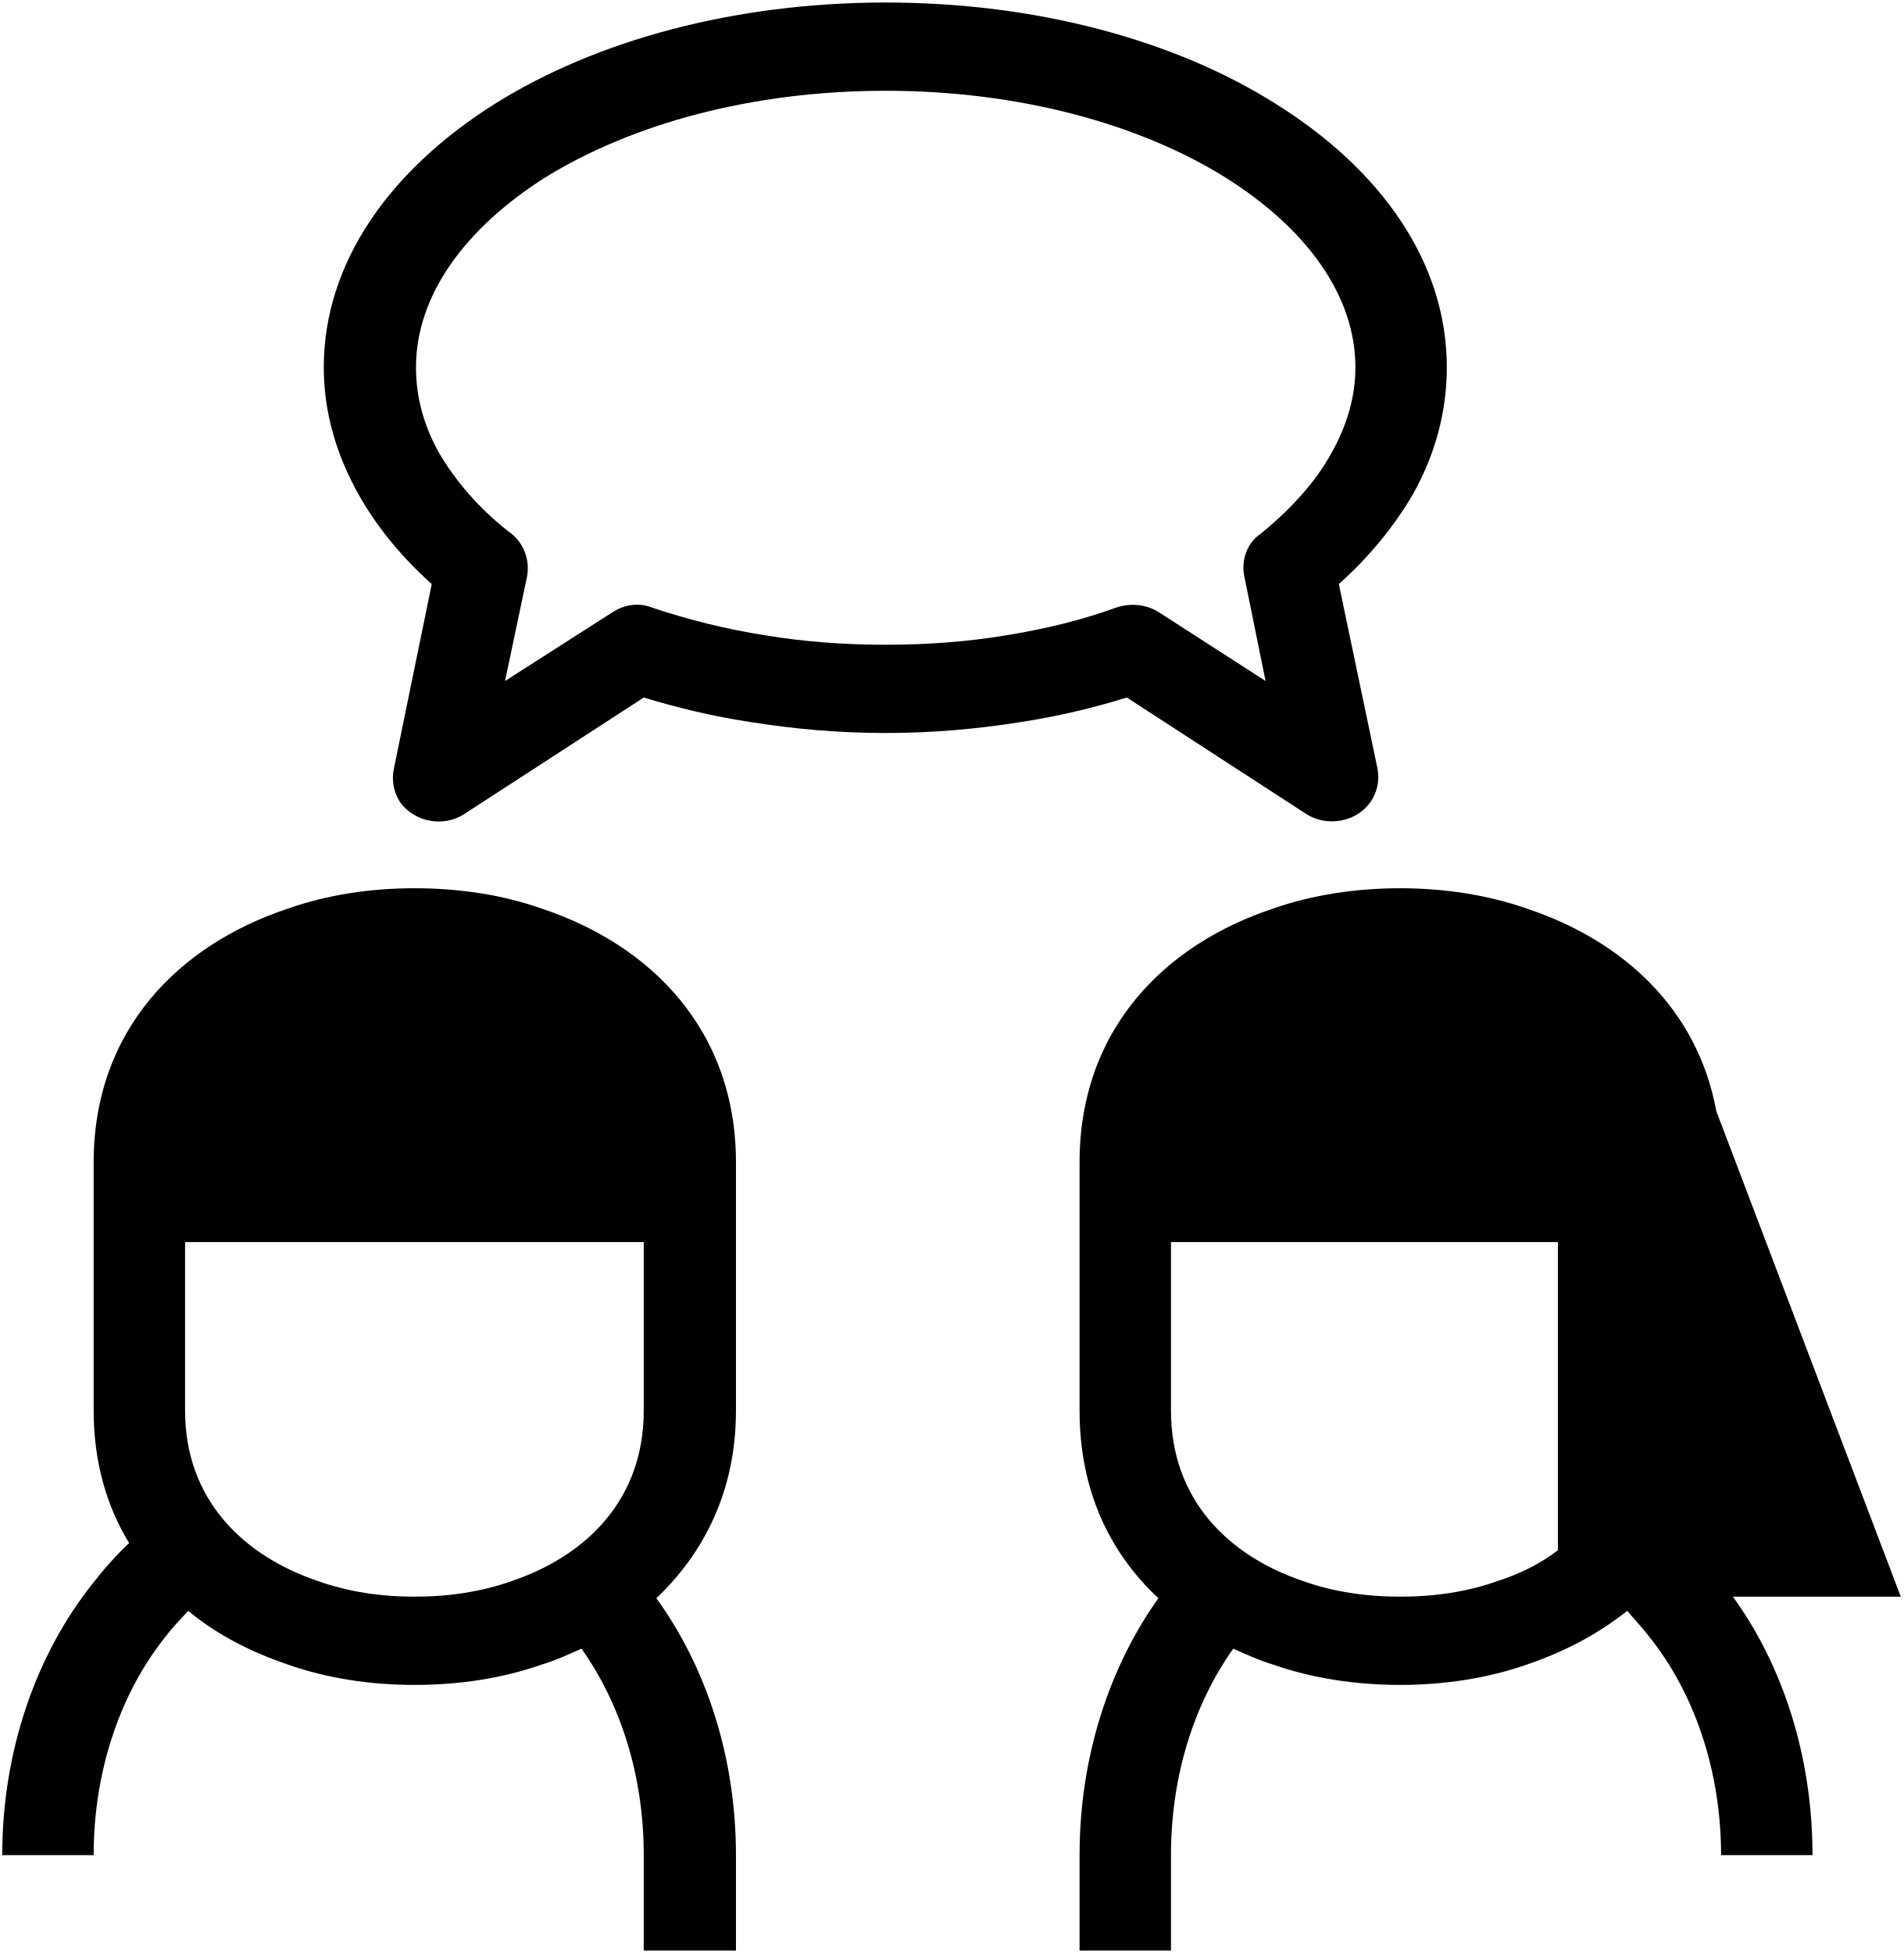
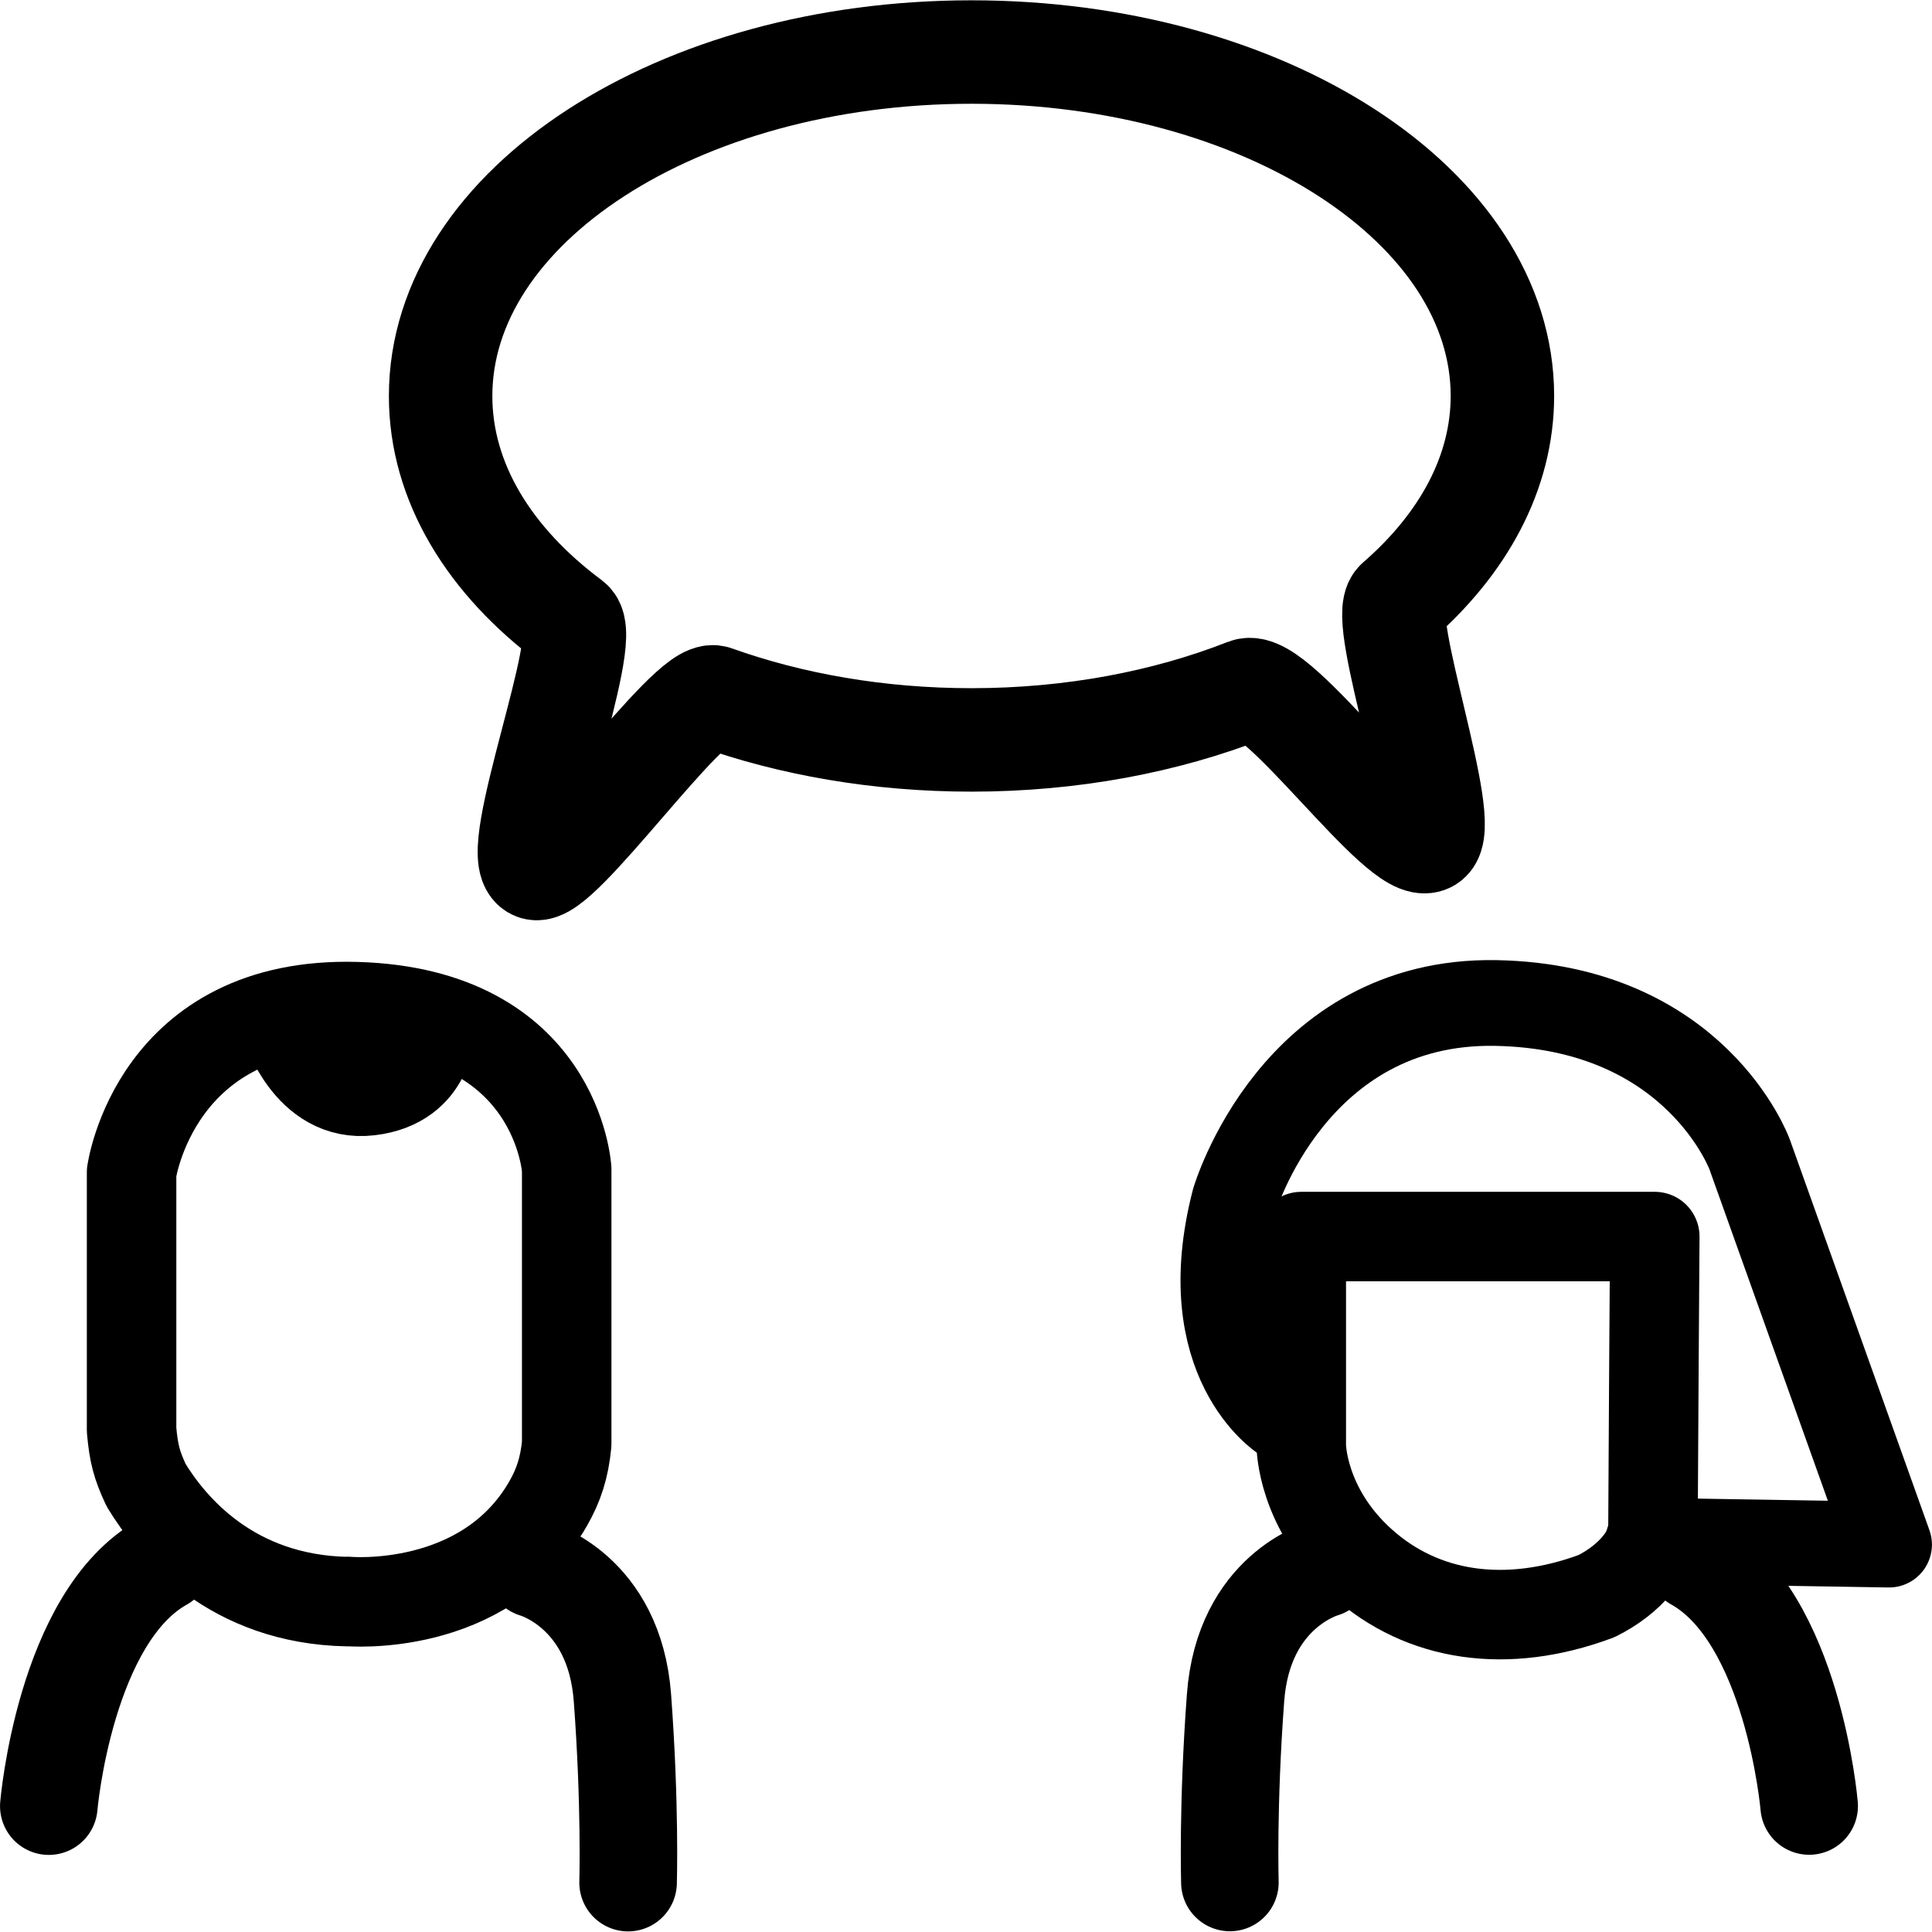
- <svg xmlns="http://www.w3.org/2000/svg" xmlns:ns1="http://schemas.microsoft.com/visio/2003/SVGExtensions/" width="32.202" height="33.045" viewBox="0 0 24.151 24.784" color-interpolation-filters="sRGB" class="st2">
-   <ns1:documentProperties ns1:langID="1044" ns1:metric="true" ns1:viewMarkup="false" />
-   <style>
- 		.st1 {fill:#000000;stroke:none;stroke-linecap:butt;stroke-width:0.028}
- 		.st2 {fill:none;fill-rule:evenodd;font-size:12px;overflow:visible;stroke-linecap:square;stroke-miterlimit:3}
- 	</style>
-   <g ns1:mID="0" ns1:index="1" ns1:groupContext="foregroundPage">
-     <ns1:pageProperties ns1:drawingScale=".039" ns1:pageScale=".039" ns1:drawingUnits="24" ns1:shadowOffsetX="8.504" ns1:shadowOffsetY="-8.504" />
-     <g id="shape5-1" ns1:mID="5" ns1:groupContext="shape" transform="translate(.028 -.028)">
-       <path d="M11.21.06c1.92 0 3.67.48 4.94 1.28 1.35.84 2.18 2.02 2.18 3.35 0 .57-.15 1.11-.43 1.61-.24.41-.55.79-.94 1.14l.49 2.34c.06.31-.14.6-.46.66-.16.03-.31 0-.44-.08l-2.28-1.48c-.42.13-.88.24-1.34.31-.56.09-1.13.14-1.72.14-.59 0-1.16-.05-1.72-.14-.47-.07-.92-.18-1.35-.31l-2.28 1.48c-.26.17-.63.1-.81-.15-.09-.14-.11-.29-.08-.43l.48-2.34c-.39-.35-.7-.73-.93-1.14-.28-.5-.44-1.04-.44-1.61 0-1.33.84-2.51 2.18-3.35C7.54.54 9.29.06 11.21.06zM0 23.57c0-1.34.44-2.56 1.15-3.45.14-.18.29-.35.46-.51-.28-.46-.45-1.02-.45-1.68v-3.15c0-1.68 1.08-2.76 2.46-3.22.51-.18 1.06-.26 1.61-.26.56 0 1.11.08 1.62.26 1.38.46 2.46 1.54 2.46 3.22v3.15c0 1.01-.4 1.8-1.01 2.38.63.87 1.01 2.01 1.01 3.26v1.21H8.14v-1.21c0-1.02-.3-1.93-.79-2.62-.16.07-.33.15-.5.2-.51.18-1.06.26-1.62.26-.55 0-1.1-.08-1.61-.26-.47-.16-.9-.38-1.26-.68-.1.11-.2.21-.29.33-.56.7-.91 1.68-.91 2.77H0zm21.75-9.44l2.34 6.16h-2.13c.63.87 1.01 2.02 1.01 3.28h-1.16c0-1.09-.35-2.07-.91-2.77-.09-.12-.19-.22-.28-.33-.38.3-.8.52-1.27.68-.51.18-1.07.26-1.61.26-.55 0-1.11-.08-1.62-.26-.17-.05-.34-.13-.5-.2-.49.69-.79 1.6-.79 2.62v1.21h-1.16v-1.21c0-1.25.38-2.39 1-3.26-.62-.58-1-1.37-1-2.38v-3.15c0-1.68 1.07-2.76 2.45-3.22.51-.18 1.07-.26 1.62-.26.54 0 1.1.08 1.61.26 1.2.4 2.16 1.26 2.4 2.57zm-2.01 5.57v-3.91h-4.91v2.14c0 1.13.73 1.84 1.67 2.16.39.14.81.2 1.24.2.43 0 .85-.06 1.24-.2.28-.09.54-.22.76-.39zm-11.6-3.91H2.32v2.14c0 1.13.74 1.84 1.68 2.16.39.14.81.2 1.23.2.43 0 .85-.06 1.24-.2.94-.32 1.67-1.03 1.67-2.16v-2.14zm7.38-13.51c-1.09-.68-2.62-1.1-4.31-1.1-1.7 0-3.22.42-4.32 1.1-1.01.64-1.64 1.49-1.64 2.41 0 .38.1.74.29 1.08.21.36.5.7.88 1 .18.12.28.34.24.57l-.28 1.33 1.36-.87c.15-.1.34-.13.51-.06.45.15.92.27 1.43.35.48.08.99.12 1.53.12s1.05-.04 1.53-.12c.49-.08.95-.19 1.39-.35.17-.06.38-.05.55.06l1.35.87-.27-1.33c-.04-.2.03-.42.21-.54.38-.31.7-.66.9-1.03.19-.34.3-.7.3-1.08 0-.92-.63-1.77-1.65-2.41z" class="st1" />
+ <svg xmlns="http://www.w3.org/2000/svg" width="37.643mm" height="37.632mm" viewBox="0 0 37.643 37.632" version="1.1" id="svg1" xml:space="preserve">
+   <defs id="defs1" />
+   <g id="g186-9" transform="matrix(0.2645833,0,0,0.2645833,1232.265,-1656.333)">
+     <g id="g896" transform="matrix(13.18126,0,0,13.18126,-31069.745,1041.495)">
+       <g id="g730">
+         <path id="path586" style="fill:none;stroke:#000000;stroke-width:0.578;stroke-linecap:round;stroke-linejoin:round;stroke-dasharray:none;stroke-opacity:1" d="m 2012.175,398.126 c 0,0.431 -0.219,0.828 -0.588,1.149 -0.109,0.095 0.308,1.256 0.174,1.337 -0.146,0.088 -0.845,-0.908 -1.016,-0.841 -0.448,0.176 -0.974,0.278 -1.536,0.278 -0.521,0 -1.01,-0.087 -1.435,-0.239 -0.139,-0.05 -0.882,1.018 -1.006,0.955 -0.148,-0.075 0.325,-1.285 0.202,-1.377 -0.453,-0.337 -0.727,-0.778 -0.727,-1.26 10e-5,-1.062 1.328,-1.922 2.966,-1.922 1.638,0 2.966,0.861 2.966,1.922 z" />
+         <g id="g716" transform="matrix(0.9999468,0,0,0.9999468,-2.967522,209.181)">
+           <path style="opacity:1;fill:none;stroke:#000000;stroke-width:0.5;stroke-linecap:round;stroke-linejoin:round;stroke-dasharray:none;stroke-opacity:1" d="m 2014.126,193.653 v 1.167 c 0,0 0,0.351 0.339,0.655 0.339,0.304 0.807,0.374 1.31,0.187 0.187,-0.093 0.316,-0.246 0.316,-0.386 0,-0.14 0.01,-1.623 0.01,-1.623 z" id="path700" />
+           <g id="g713" transform="matrix(-1.090089,0,0,1.090089,4203.134,-17.62754)">
+             <path style="opacity:1;fill:none;stroke:#000000;stroke-width:0.5;stroke-linecap:round;stroke-dasharray:none;stroke-opacity:1" d="m 2005.497,196.738 c 0,0 0.082,-0.971 0.585,-1.251" id="path701" />
+             <path style="opacity:1;fill:none;stroke:#000000;stroke-width:0.5;stroke-linecap:round;stroke-dasharray:none;stroke-opacity:1" d="m 2007.987,195.522 c 0,0 0.409,0.111 0.45,0.661 0.041,0.55 0.029,0.947 0.029,0.947 v 0 0" id="path702" />
+           </g>
+           <path style="opacity:1;fill:none;stroke:#000000;stroke-width:0.479;stroke-linecap:round;stroke-linejoin:round;stroke-dasharray:none;stroke-opacity:1" d="m 2016.065,195.352 1.345,0.022 -0.779,-2.18 c 0,0 -0.3,-0.825 -1.418,-0.846 -1.132,-0.02 -1.461,1.104 -1.461,1.104 -0.232,0.898 0.27,1.217 0.27,1.217" id="path715" />
+         </g>
+         <g id="g728" transform="matrix(0.9999468,0,0,0.9999468,-1.249737,209.1225)">
+           <g id="g682" transform="matrix(1.090089,0,0,1.090089,-180.7596,-17.56824)">
+             <path style="opacity:1;fill:none;stroke:#000000;stroke-width:0.5;stroke-linecap:round;stroke-dasharray:none;stroke-opacity:1" d="m 2005.497,196.738 c 0,0 0.082,-0.971 0.585,-1.251" id="path681" />
+             <path style="opacity:1;fill:none;stroke:#000000;stroke-width:0.5;stroke-linecap:round;stroke-dasharray:none;stroke-opacity:1" d="m 2007.987,195.522 c 0,0 0.409,0.111 0.45,0.661 0.041,0.55 0.029,0.947 0.029,0.947 v 0 0" id="path682" />
+           </g>
+           <g id="g726">
+             <path style="opacity:1;fill:none;stroke:#000000;stroke-width:0.5;stroke-linecap:round;stroke-linejoin:round;stroke-dasharray:none;stroke-opacity:1" d="m 2007.08,195.75 c 0,0 0.765,0.071 1.12,-0.546 0.059,-0.103 0.091,-0.2 0.104,-0.334 v -1.534 c 0,0 -0.05,-0.876 -1.174,-0.909 -1.125,-0.033 -1.257,0.926 -1.257,0.926 v 1.439 c 0.012,0.132 0.028,0.194 0.081,0.308 0.141,0.233 0.478,0.639 1.126,0.651 z" id="path699" />
+             <path style="opacity:1;fill:none;stroke:#000000;stroke-width:0.5;stroke-linecap:round;stroke-linejoin:round;stroke-dasharray:none;stroke-opacity:1" d="m 2006.732,192.517 c 0,0 0.123,0.422 0.471,0.38 0.346,-0.041 0.339,-0.356 0.339,-0.356" id="path719" />
+           </g>
+         </g>
+       </g>
    </g>
  </g>
</svg>
